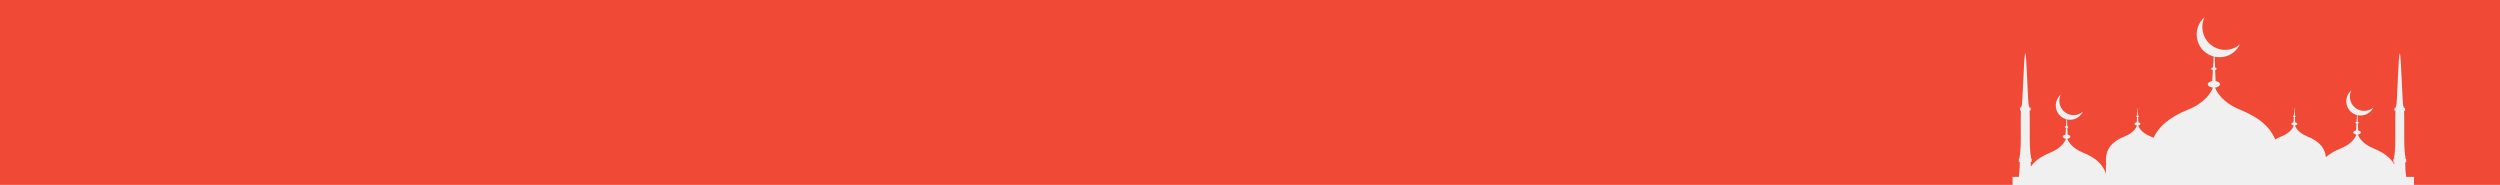
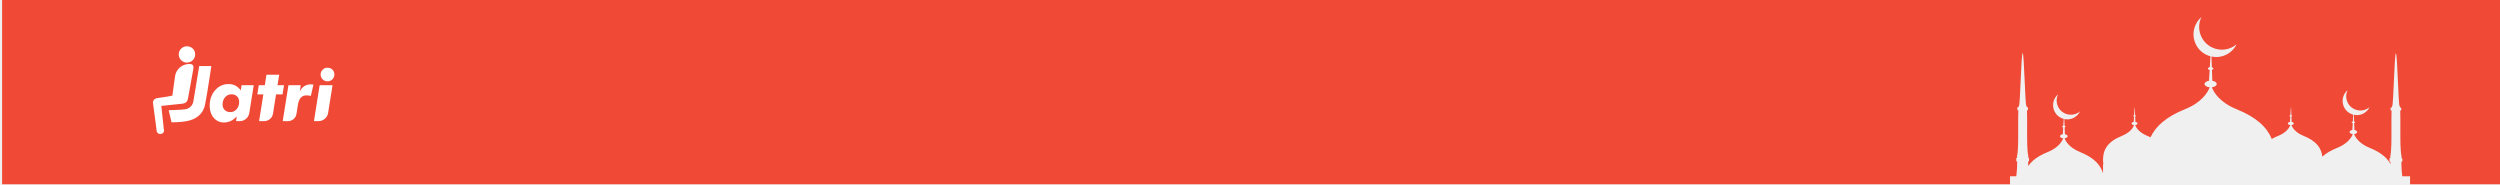
- <svg xmlns="http://www.w3.org/2000/svg" width="595" height="44" viewBox="0 0 595 44" fill="none">
-   <path fill-rule="evenodd" clip-rule="evenodd" d="M596 0V44H574.525V42.096H572.651C572.642 41.746 572.612 41.459 572.574 41.299C572.52 41.1 572.452 39.642 572.443 38.616H572.666V37.776H572.457C572.467 37.683 572.472 37.62 572.486 37.605V37.275C572.486 37.275 572.307 36.906 572.229 34.451C572.171 32.57 572.253 28.366 572.176 26.384H572.404V25.674H572.127C572.103 25.446 572.069 25.314 572.03 25.314C571.729 25.314 571.501 12.853 571.142 12.727C570.783 12.853 570.555 25.314 570.254 25.314C570.215 25.314 570.181 25.446 570.157 25.674H569.88V26.384H570.108C570.031 28.366 570.118 32.57 570.055 34.451C569.977 36.906 569.798 37.275 569.798 37.275V37.605C569.798 37.605 569.822 37.683 569.827 37.776H569.618V38.616H569.841C569.841 38.782 569.836 38.956 569.832 39.136C569.007 37.639 567.478 36.352 564.881 35.307C562.304 34.267 561.44 32.736 561.164 32.016C561.581 31.973 561.892 31.768 561.892 31.526C561.892 31.297 561.615 31.108 561.241 31.044L561.178 29.407C561.3 29.372 561.387 29.3 561.387 29.217C561.387 29.13 561.295 29.057 561.164 29.018L561.106 27.414C561.683 27.54 562.299 27.521 562.896 27.317C563.799 27.011 564.483 26.369 564.867 25.577C564.547 25.854 564.168 26.073 563.746 26.213C561.974 26.811 560.043 25.859 559.446 24.08C559.15 23.2 559.232 22.287 559.606 21.514C558.587 22.389 558.14 23.827 558.596 25.183C558.975 26.311 559.887 27.103 560.96 27.385L560.863 29.008C560.698 29.037 560.577 29.115 560.577 29.217C560.577 29.309 560.683 29.392 560.839 29.426L560.737 31.044C560.358 31.103 560.077 31.297 560.077 31.526C560.077 31.778 560.412 31.982 560.848 32.021C560.572 32.74 559.708 34.267 557.131 35.307C555.592 35.924 554.432 36.629 553.569 37.411C553.355 35.375 552.195 33.688 549.094 32.444C547.075 31.632 546.4 30.432 546.187 29.868C546.512 29.834 546.755 29.674 546.755 29.484C546.755 29.305 546.541 29.159 546.245 29.11L546.197 27.827C546.294 27.798 546.362 27.744 546.362 27.676C546.362 27.608 546.289 27.55 546.187 27.521L546.119 25.732H546.056L545.949 27.511C545.823 27.535 545.726 27.599 545.726 27.676C545.726 27.749 545.813 27.812 545.93 27.842L545.852 29.11C545.556 29.154 545.333 29.305 545.333 29.484C545.333 29.684 545.595 29.844 545.939 29.873C545.721 30.437 545.046 31.632 543.027 32.444C542.455 32.672 541.95 32.92 541.504 33.183C540.344 30.374 537.825 27.983 533.122 26.092C529.011 24.435 527.628 21.995 527.191 20.843C527.852 20.77 528.351 20.445 528.351 20.061C528.351 19.677 527.91 19.39 527.308 19.293L527.211 16.683C527.41 16.62 527.546 16.508 527.546 16.372C527.546 16.236 527.4 16.114 527.191 16.051L527.094 13.495C528.017 13.694 528.997 13.66 529.958 13.339C531.394 12.853 532.486 11.828 533.103 10.564C532.588 11.002 531.987 11.351 531.312 11.58C528.478 12.533 525.401 11.007 524.445 8.173C523.974 6.764 524.105 5.306 524.702 4.071C523.071 5.471 522.363 7.77 523.091 9.932C523.697 11.731 525.153 12.999 526.861 13.446L526.706 16.032C526.444 16.076 526.255 16.212 526.255 16.372C526.255 16.523 526.425 16.654 526.667 16.702L526.512 19.288C525.901 19.385 525.449 19.691 525.449 20.061C525.449 20.459 525.983 20.79 526.682 20.848C526.24 22 524.857 24.44 520.746 26.092C516.272 27.895 513.777 30.145 512.545 32.784C512.302 32.668 512.05 32.551 511.778 32.444C509.764 31.632 509.084 30.432 508.871 29.868C509.196 29.834 509.439 29.674 509.439 29.484C509.439 29.305 509.225 29.159 508.929 29.11L508.88 27.827C508.977 27.798 509.045 27.744 509.045 27.676C509.045 27.608 508.973 27.55 508.871 27.521L508.803 25.732H508.74L508.633 27.511C508.507 27.535 508.415 27.599 508.415 27.676C508.415 27.749 508.497 27.812 508.613 27.842L508.536 29.11C508.24 29.154 508.017 29.305 508.017 29.484C508.017 29.684 508.279 29.844 508.623 29.873C508.405 30.437 507.73 31.632 505.716 32.444C502.251 33.834 501.203 35.778 501.203 38.15C501.203 38.514 501.242 38.874 501.29 39.224H501.203V41.382C500.606 39.345 499.024 37.635 495.738 36.313C493.156 35.273 492.292 33.747 492.02 33.027C492.433 32.979 492.748 32.775 492.748 32.532C492.748 32.308 492.472 32.114 492.093 32.055L492.035 30.417C492.156 30.379 492.244 30.306 492.244 30.223C492.244 30.136 492.151 30.063 492.02 30.029L491.962 28.425C492.535 28.546 493.151 28.527 493.753 28.323C494.651 28.021 495.34 27.38 495.723 26.588C495.403 26.86 495.025 27.079 494.602 27.224C492.826 27.822 490.899 26.865 490.302 25.086C490.006 24.206 490.089 23.293 490.463 22.52C489.443 23.395 488.997 24.833 489.453 26.189C489.832 27.317 490.744 28.109 491.817 28.391L491.715 30.014C491.555 30.043 491.433 30.126 491.433 30.223C491.433 30.32 491.54 30.398 491.69 30.432L491.593 32.05C491.21 32.114 490.928 32.303 490.928 32.532C490.928 32.784 491.263 32.993 491.7 33.027C491.423 33.747 490.56 35.278 487.987 36.313C485.677 37.241 484.217 38.364 483.338 39.651C483.324 39.272 483.319 38.889 483.314 38.543H483.532V37.703H483.328C483.333 37.61 483.343 37.547 483.358 37.532V37.202C483.358 37.202 483.178 36.833 483.1 34.383C483.037 32.498 483.125 28.294 483.047 26.311H483.275V25.601H482.998C482.974 25.378 482.94 25.241 482.896 25.241C482.6 25.241 482.367 12.78 482.013 12.654C481.654 12.78 481.426 25.241 481.125 25.241C481.081 25.241 481.052 25.378 481.028 25.601H480.751V26.311H480.979C480.897 28.294 480.984 32.498 480.926 34.383C480.848 36.833 480.669 37.202 480.669 37.202V37.532C480.669 37.532 480.688 37.61 480.698 37.703H480.489V38.543H480.712C480.703 39.569 480.635 41.027 480.581 41.226C480.538 41.396 480.514 41.712 480.499 42.096H478.99V44L-0.5 44V2.64623e-06L596 0Z" fill="#F04935" />
+ <svg xmlns="http://www.w3.org/2000/svg" width="597" height="44" viewBox="0 0 597 44" fill="none">
+   <path fill-rule="evenodd" clip-rule="evenodd" d="M597 0V44H575.525V42.096H573.651C573.642 41.746 573.612 41.459 573.574 41.299C573.52 41.1 573.452 39.642 573.443 38.616H573.666V37.776H573.457C573.467 37.683 573.472 37.62 573.486 37.605V37.275C573.486 37.275 573.307 36.906 573.229 34.451C573.171 32.57 573.253 28.366 573.176 26.384H573.404V25.674H573.127C573.103 25.446 573.069 25.314 573.03 25.314C572.729 25.314 572.501 12.853 572.142 12.727C571.783 12.853 571.555 25.314 571.254 25.314C571.215 25.314 571.181 25.446 571.157 25.674H570.88V26.384H571.108C571.031 28.366 571.118 32.57 571.055 34.451C570.977 36.906 570.798 37.275 570.798 37.275V37.605C570.798 37.605 570.822 37.683 570.827 37.776H570.618V38.616H570.841C570.841 38.782 570.836 38.956 570.832 39.136C570.007 37.639 568.478 36.352 565.881 35.307C563.304 34.267 562.44 32.736 562.164 32.016C562.581 31.973 562.892 31.768 562.892 31.526C562.892 31.297 562.615 31.108 562.241 31.044L562.178 29.407C562.3 29.372 562.387 29.3 562.387 29.217C562.387 29.13 562.295 29.057 562.164 29.018L562.106 27.414C562.683 27.54 563.299 27.521 563.896 27.317C564.799 27.011 565.483 26.369 565.867 25.577C565.547 25.854 565.168 26.073 564.746 26.213C562.974 26.811 561.043 25.859 560.446 24.08C560.15 23.2 560.232 22.287 560.606 21.514C559.587 22.389 559.14 23.827 559.596 25.183C559.975 26.311 560.887 27.103 561.96 27.385L561.863 29.008C561.698 29.037 561.577 29.115 561.577 29.217C561.577 29.309 561.683 29.392 561.839 29.426L561.737 31.044C561.358 31.103 561.077 31.297 561.077 31.526C561.077 31.778 561.412 31.982 561.848 32.021C561.572 32.74 560.708 34.267 558.131 35.307C556.592 35.924 555.432 36.629 554.569 37.411C554.355 35.375 553.195 33.688 550.094 32.444C548.075 31.632 547.4 30.432 547.187 29.868C547.512 29.834 547.755 29.674 547.755 29.484C547.755 29.305 547.541 29.159 547.245 29.11L547.197 27.827C547.294 27.798 547.362 27.744 547.362 27.676C547.362 27.608 547.289 27.55 547.187 27.521L547.119 25.732H547.056L546.949 27.511C546.823 27.535 546.726 27.599 546.726 27.676C546.726 27.749 546.813 27.812 546.93 27.842L546.852 29.11C546.556 29.154 546.333 29.305 546.333 29.484C546.333 29.684 546.595 29.844 546.939 29.873C546.721 30.437 546.046 31.632 544.027 32.444C543.455 32.672 542.95 32.92 542.504 33.183C541.344 30.374 538.825 27.983 534.122 26.092C530.011 24.435 528.628 21.995 528.191 20.843C528.852 20.77 529.351 20.445 529.351 20.061C529.351 19.677 528.91 19.39 528.308 19.293L528.211 16.683C528.41 16.62 528.546 16.508 528.546 16.372C528.546 16.236 528.4 16.114 528.191 16.051L528.094 13.495C529.017 13.694 529.997 13.66 530.958 13.339C532.394 12.853 533.486 11.828 534.103 10.564C533.588 11.002 532.987 11.351 532.312 11.58C529.478 12.533 526.401 11.007 525.445 8.173C524.974 6.764 525.105 5.306 525.702 4.071C524.071 5.471 523.363 7.77 524.091 9.932C524.697 11.731 526.153 12.999 527.861 13.446L527.706 16.032C527.444 16.076 527.255 16.212 527.255 16.372C527.255 16.523 527.425 16.654 527.667 16.702L527.512 19.288C526.901 19.385 526.449 19.691 526.449 20.061C526.449 20.459 526.983 20.79 527.682 20.848C527.24 22 525.857 24.44 521.746 26.092C517.272 27.895 514.777 30.145 513.545 32.784C513.302 32.668 513.05 32.551 512.778 32.444C510.764 31.632 510.084 30.432 509.871 29.868C510.196 29.834 510.439 29.674 510.439 29.484C510.439 29.305 510.225 29.159 509.929 29.11L509.88 27.827C509.977 27.798 510.045 27.744 510.045 27.676C510.045 27.608 509.973 27.55 509.871 27.521L509.803 25.732H509.74L509.633 27.511C509.507 27.535 509.415 27.599 509.415 27.676C509.415 27.749 509.497 27.812 509.613 27.842L509.536 29.11C509.24 29.154 509.017 29.305 509.017 29.484C509.017 29.684 509.279 29.844 509.623 29.873C509.405 30.437 508.73 31.632 506.716 32.444C503.251 33.834 502.203 35.778 502.203 38.15C502.203 38.514 502.242 38.874 502.29 39.224H502.203V41.382C501.606 39.345 500.024 37.635 496.738 36.313C494.156 35.273 493.292 33.747 493.02 33.027C493.433 32.979 493.748 32.775 493.748 32.532C493.748 32.308 493.472 32.114 493.093 32.055L493.035 30.417C493.156 30.379 493.244 30.306 493.244 30.223C493.244 30.136 493.151 30.063 493.02 30.029L492.962 28.425C493.535 28.546 494.151 28.527 494.753 28.323C495.651 28.021 496.34 27.38 496.723 26.588C496.403 26.86 496.025 27.079 495.602 27.224C493.826 27.822 491.899 26.865 491.302 25.086C491.006 24.206 491.089 23.293 491.463 22.52C490.443 23.395 489.997 24.833 490.453 26.189C490.832 27.317 491.744 28.109 492.817 28.391L492.715 30.014C492.555 30.043 492.433 30.126 492.433 30.223C492.433 30.32 492.54 30.398 492.69 30.432L492.593 32.05C492.21 32.114 491.928 32.303 491.928 32.532C491.928 32.784 492.263 32.993 492.7 33.027C492.423 33.747 491.56 35.278 488.987 36.313C486.677 37.241 485.217 38.364 484.338 39.651C484.324 39.272 484.319 38.889 484.314 38.543H484.532V37.703H484.328C484.333 37.61 484.343 37.547 484.358 37.532V37.202C484.358 37.202 484.178 36.833 484.1 34.383C484.037 32.498 484.125 28.294 484.047 26.311H484.275V25.601H483.998C483.974 25.378 483.94 25.241 483.896 25.241C483.6 25.241 483.367 12.78 483.013 12.654C482.654 12.78 482.426 25.241 482.125 25.241C482.081 25.241 482.052 25.378 482.028 25.601H481.751V26.311H481.979C481.897 28.294 481.984 32.498 481.926 34.383C481.848 36.833 481.669 37.202 481.669 37.202V37.532C481.669 37.532 481.688 37.61 481.698 37.703H481.489V38.543H481.712C481.703 39.569 481.635 41.027 481.581 41.226C481.538 41.396 481.514 41.712 481.499 42.096H479.99V44L0.5 44V2.64623e-06L597 0Z" fill="#F04935" />
+   <path d="M56.522 27.785C56.139 28.241 55.665 28.613 55.129 28.878C54.615 29.126 54.051 29.252 53.48 29.248C52.486 29.248 51.67 28.877 51.034 28.134C50.397 27.392 50.078 26.428 50.078 25.242C50.078 23.757 50.509 22.523 51.372 21.542C52.234 20.561 53.311 20.07 54.603 20.071C55.162 20.061 55.715 20.189 56.213 20.441C56.688 20.688 57.116 21.069 57.499 21.585L57.696 20.343H60.592L59.531 26.991C59.445 27.532 59.167 28.025 58.747 28.381C58.327 28.737 57.793 28.932 57.241 28.933H56.377L56.522 27.785ZM53.153 24.943C53.153 25.493 53.322 25.936 53.659 26.272C53.996 26.607 54.442 26.774 54.997 26.773C55.602 26.773 56.106 26.54 56.509 26.072C56.912 25.604 57.113 25.019 57.113 24.315C57.113 23.782 56.945 23.35 56.608 23.018C56.271 22.687 55.831 22.521 55.288 22.52C54.998 22.514 54.71 22.573 54.446 22.692C54.182 22.811 53.948 22.987 53.761 23.208C53.356 23.668 53.153 24.246 53.153 24.943Z" fill="white" />
+   <path d="M67.512 28.932L68.882 20.341H71.813L71.598 21.807C71.866 21.263 72.226 20.849 72.677 20.565C73.129 20.281 73.654 20.14 74.254 20.143C74.326 20.143 74.397 20.147 74.468 20.155C74.549 20.164 74.674 20.183 74.845 20.211L74.237 22.907C74.037 22.862 73.857 22.828 73.697 22.805C73.544 22.783 73.389 22.771 73.235 22.771C72.646 22.771 72.181 22.954 71.842 23.32C71.502 23.686 71.269 24.251 71.143 25.016L70.803 27.181C70.726 27.671 70.475 28.117 70.096 28.439C69.716 28.761 69.234 28.938 68.734 28.937L67.512 28.932Z" fill="white" />
+   <path d="M74.973 28.932L76.335 20.342H79.411L78.355 26.959C78.267 27.509 77.985 28.01 77.558 28.372C77.131 28.734 76.588 28.932 76.027 28.932H74.973Z" fill="white" />
+   <path d="M76.567 17.782C76.567 17.353 76.739 16.943 77.044 16.64C77.35 16.337 77.763 16.166 78.195 16.166C78.669 16.166 79.063 16.319 79.377 16.625C79.532 16.775 79.654 16.955 79.735 17.154C79.817 17.353 79.855 17.567 79.849 17.782C79.851 17.998 79.81 18.212 79.727 18.412C79.645 18.612 79.523 18.794 79.369 18.947C79.215 19.1 79.032 19.221 78.83 19.302C78.629 19.384 78.413 19.425 78.195 19.423C77.98 19.427 77.766 19.385 77.567 19.302C77.369 19.219 77.19 19.096 77.042 18.94C76.888 18.789 76.767 18.608 76.685 18.409C76.604 18.21 76.563 17.997 76.567 17.782Z" fill="white" />
+   <path d="M66.358 19.82H63.321L63.24 20.341H61.801L61.449 22.536H62.889L61.869 28.932H63.063C63.578 28.932 64.076 28.75 64.467 28.417C64.859 28.085 65.118 27.625 65.198 27.121L65.922 22.537H67.473L67.825 20.342H66.274L66.358 19.82Z" fill="white" />
+   <path d="M66.676 17.85H63.625L63.32 19.82H66.357L66.676 17.85Z" fill="white" />
+   <path d="M42.684 12.985C42.681 12.732 42.729 12.481 42.827 12.247C42.924 12.013 43.069 11.801 43.251 11.625C43.429 11.441 43.643 11.296 43.88 11.198C44.116 11.1 44.371 11.052 44.627 11.056C45.193 11.056 45.663 11.239 46.039 11.604C46.414 11.97 46.601 12.43 46.601 12.985C46.606 13.243 46.558 13.499 46.459 13.738C46.361 13.977 46.214 14.193 46.028 14.374C45.846 14.558 45.629 14.704 45.388 14.802C45.147 14.899 44.889 14.947 44.629 14.942C44.372 14.947 44.117 14.898 43.881 14.799C43.644 14.7 43.43 14.554 43.253 14.369C43.069 14.188 42.924 13.972 42.826 13.735C42.728 13.497 42.68 13.242 42.684 12.985Z" fill="white" />
+   <path d="M37.743 23.401C37.505 23.434 37.308 23.462 37.13 23.558C36.957 23.636 36.809 23.76 36.701 23.915C36.593 24.07 36.529 24.252 36.516 24.44L37.227 29.822L37.398 31.181C37.404 31.268 37.421 31.355 37.447 31.439C37.468 31.506 37.5 31.57 37.54 31.628C37.62 31.746 37.732 31.84 37.862 31.899C38 31.962 38.15 31.993 38.301 31.99C38.453 31.987 38.602 31.951 38.737 31.883C38.861 31.825 38.966 31.733 39.041 31.619C39.117 31.506 39.159 31.373 39.163 31.237L38.584 25.868L38.523 25.291L39.109 25.23L42.486 24.873L43.331 24.789C43.567 24.77 43.801 24.723 44.026 24.65C44.432 24.507 44.65 24.275 44.803 23.836C44.942 23.427 45.008 22.814 45.122 22.276L45.42 20.615L46.017 17.295L46.167 16.478C46.209 16.259 46.211 16.034 46.172 15.814C46.161 15.733 46.132 15.656 46.087 15.588C46.042 15.52 45.983 15.462 45.914 15.419C45.77 15.331 45.545 15.287 45.306 15.282C44.304 15.267 43.251 15.681 42.588 16.478C42.248 16.876 42.003 17.345 41.869 17.849C41.808 18.121 41.762 18.396 41.734 18.674L41.618 19.526L41.157 22.838C40.254 23.045 39.339 23.155 38.429 23.299L37.743 23.401Z" fill="white" />
+   <path d="M50.468 15.774H47.563L47.241 17.787L47.218 17.935L47.002 19.243C46.735 20.873 46.459 22.557 46.17 24.213C45.987 25.261 45.196 25.988 44.101 26.112C43.533 26.176 42.819 26.255 40.281 26.326L40.963 29.211C42.995 29.201 44.048 29.012 44.3 28.975C46.886 28.59 48.546 27.168 48.974 24.971C49.339 23.106 49.634 21.203 49.926 19.329C50.023 18.704 50.121 18.079 50.221 17.453C50.226 17.425 50.224 17.399 50.227 17.371L50.468 15.774Z" fill="white" />
</svg>
